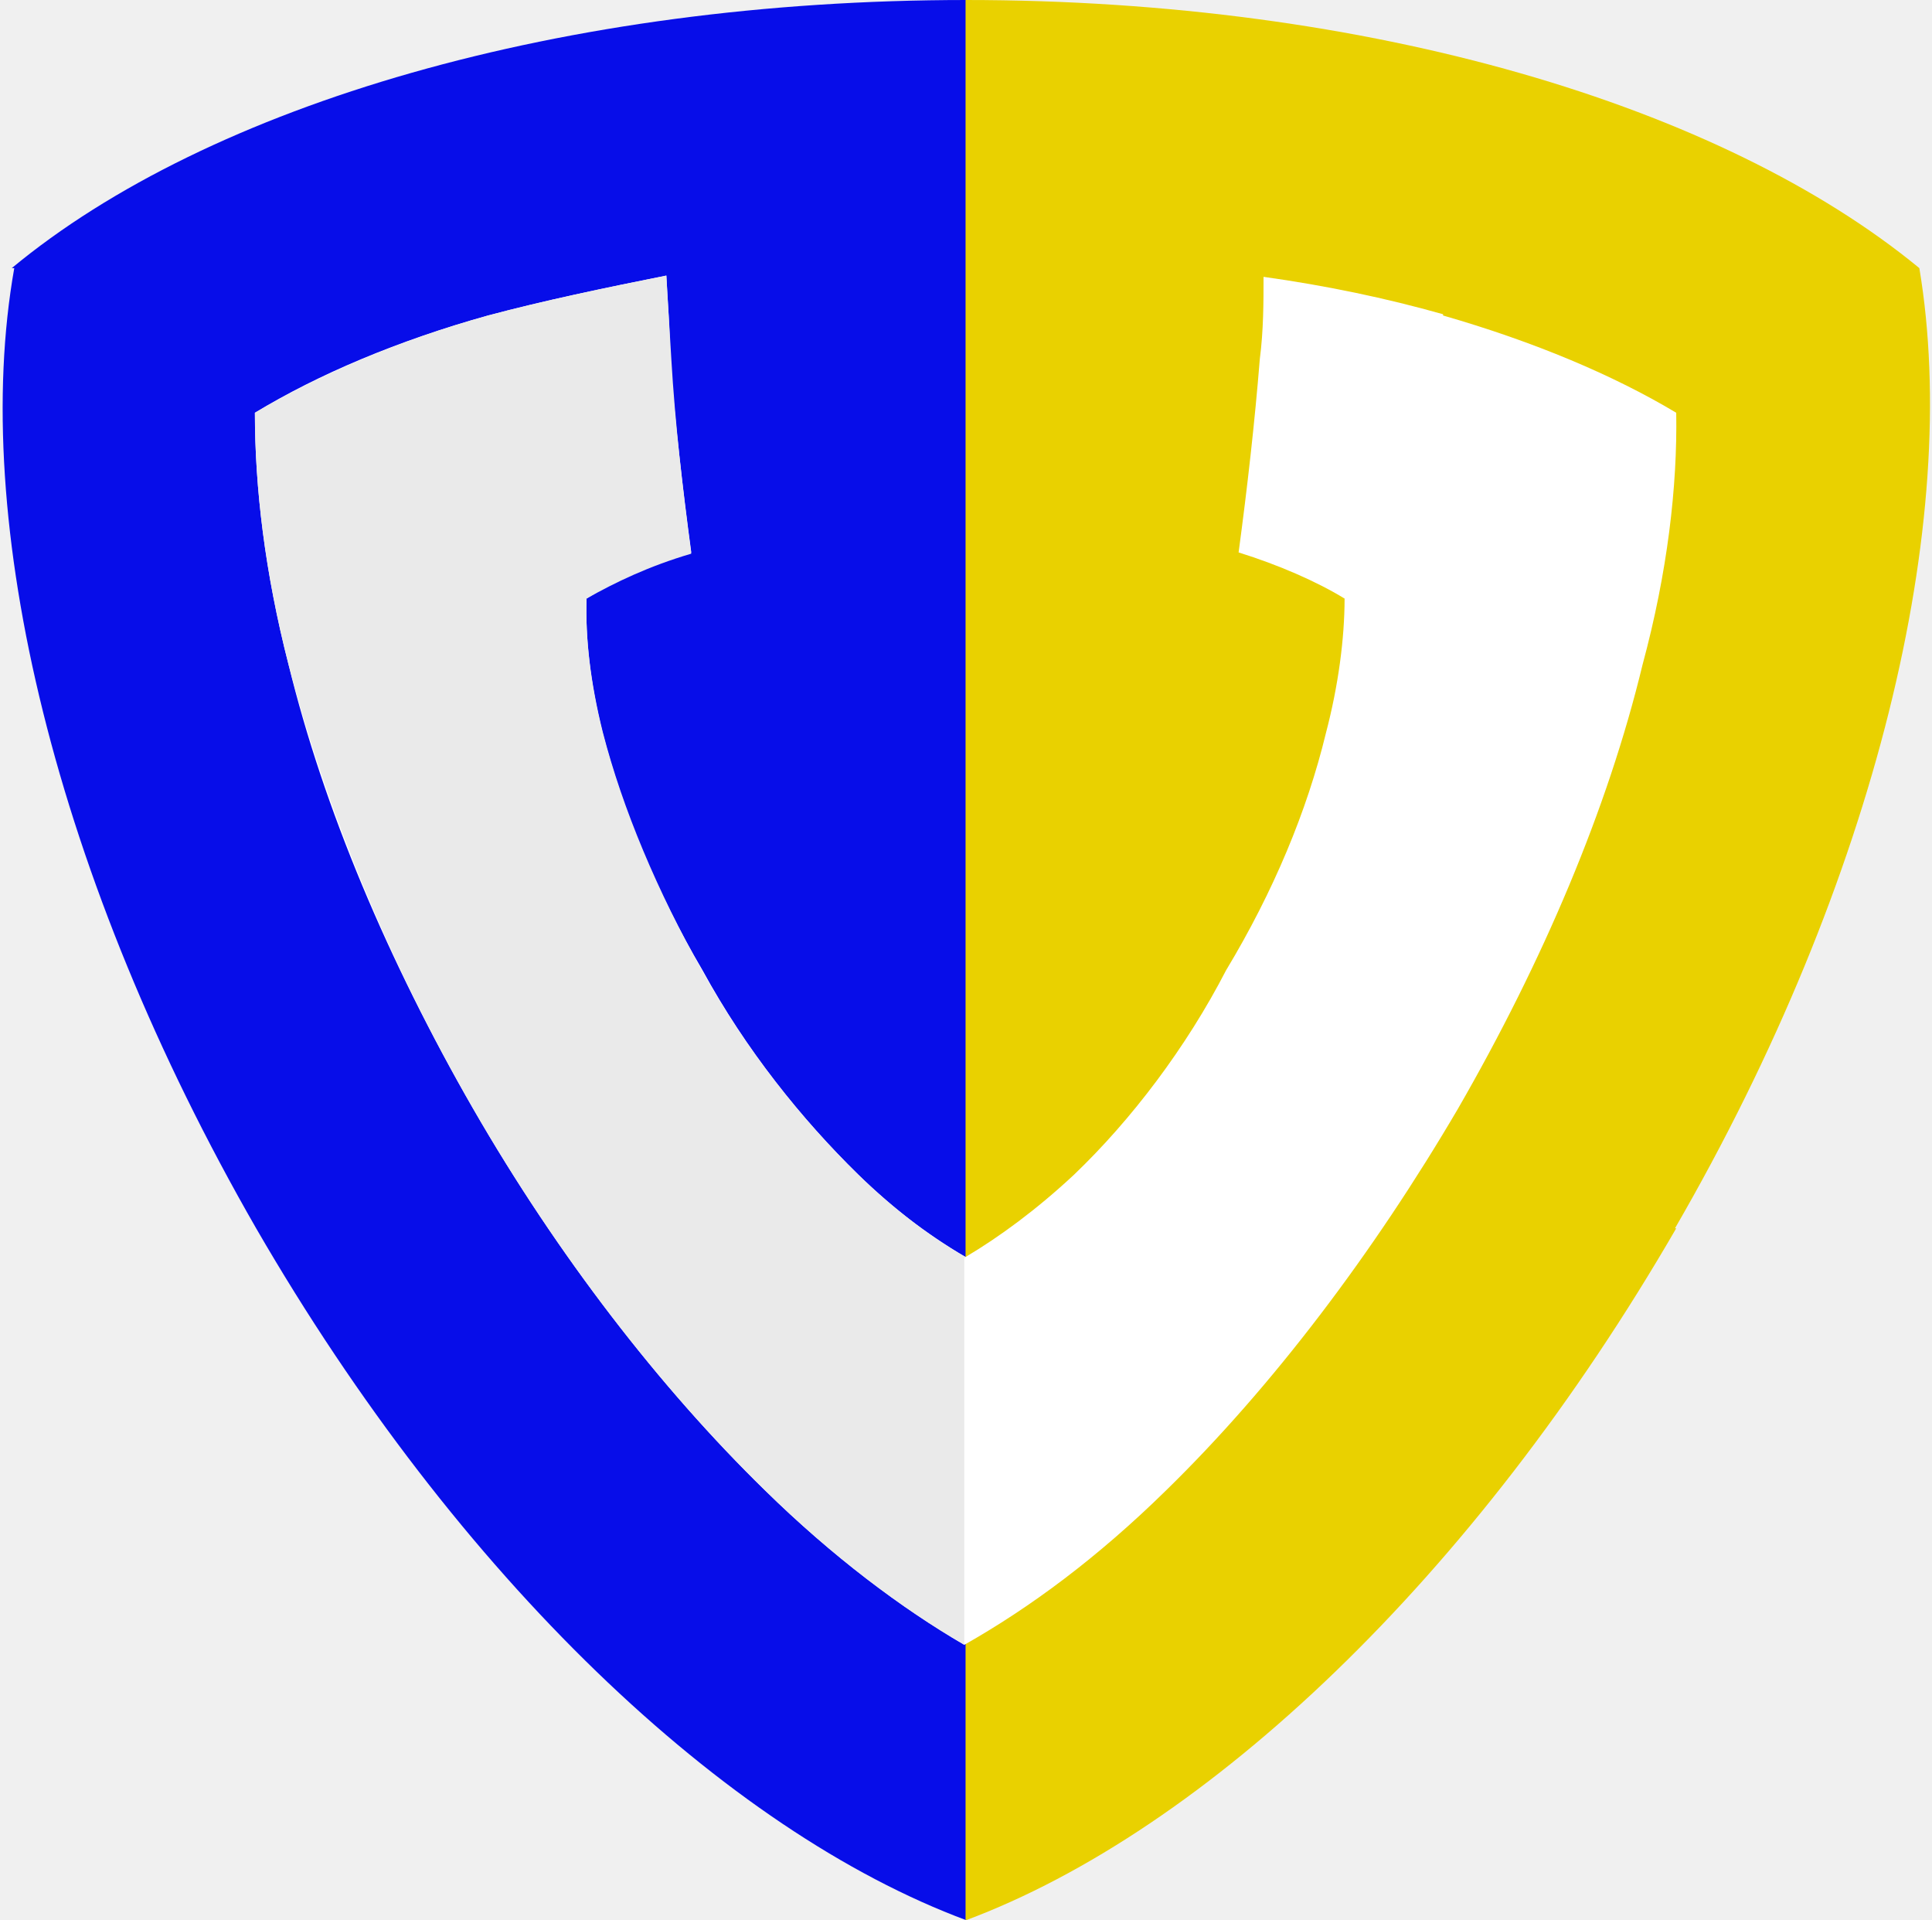
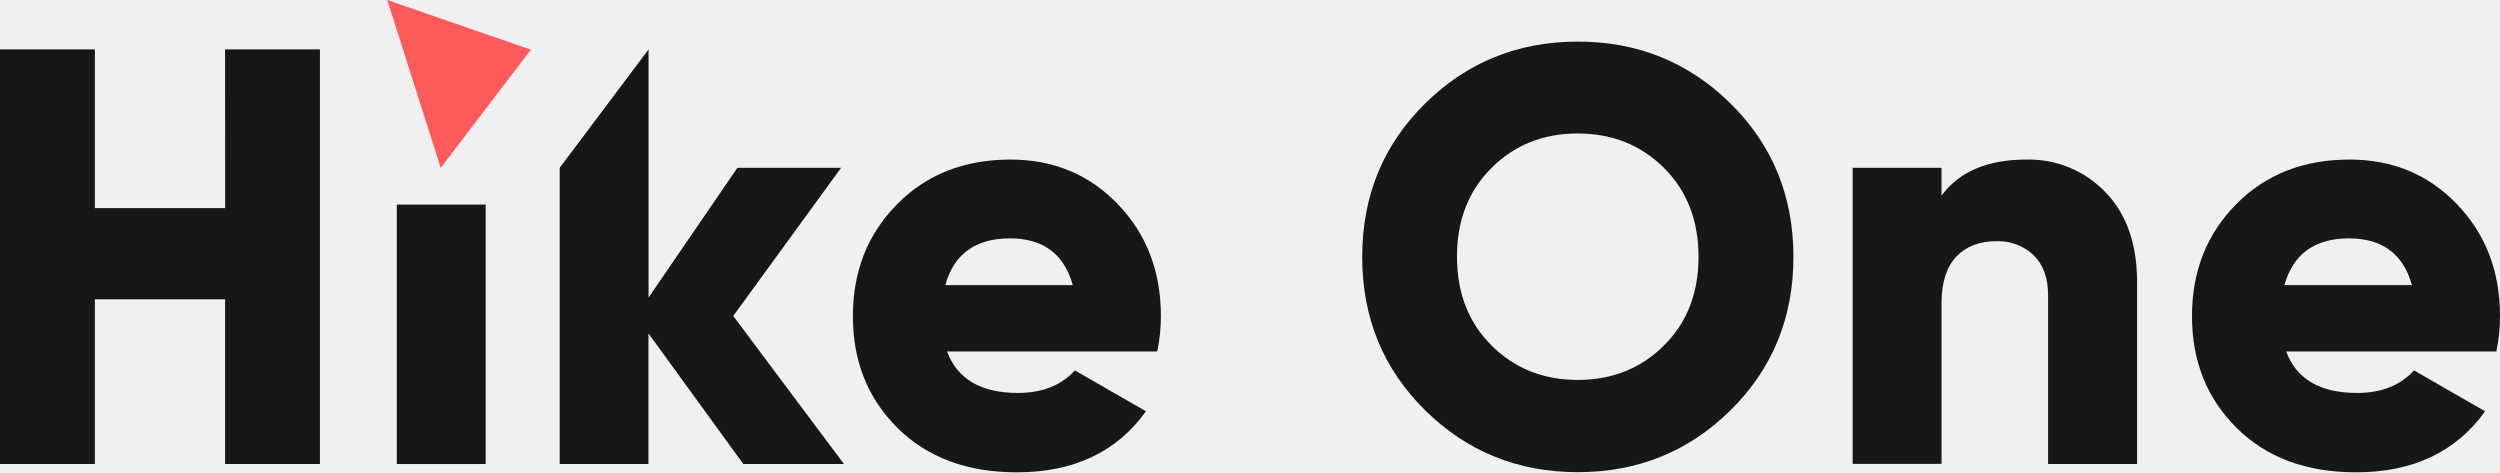
- <svg xmlns="http://www.w3.org/2000/svg" width="155" height="154" viewBox="0 0 154.67 153.96">
-   <path fill="#070de9" d="M1 21.5c-3.6 20.3 3.3 49 19.4 77 16.2 28 37.6 48.3 57 55.5V0C45 0 16.6 8.4.8 21.5z" />
-   <path fill="#e9d100" d="M134.2 98.5c16.2-28 23-56.7 19.6-77C138 8.5 109.8 0 77.3 0v154c19.3-7.2 40.8-27.5 57-55.5z" />
-   <path fill="#FFF" d="M115.6 25.2c-4.6-1.3-9.4-2.3-14.4-3 0 2 0 4.3-.3 6.6-.4 5-1 10.3-1.7 15.5 3.2 1 6.2 2.3 8.5 3.7 0 3.2-.5 7-1.5 10.8-1.5 6.2-4.2 12.7-8 19C95 84 90.6 89.8 86 94.2c-3 2.8-6 5-8.7 6.6a44 44 0 0 1-8.6-6.6c-4.6-4.5-9-10-12.5-16.4-3.7-6.3-6.4-12.8-8-19-1-4-1.4-7.6-1.3-10.8 2.2-1.4 5-2.7 8.4-3.7-.7-5.2-1.3-10.5-1.7-15.5 0-2.4-.2-4.6-.3-6.7-5 1-9.8 2-14.3 3.2-7.2 2-13.6 4.7-18.7 7.8 0 6 .8 12.8 2.7 20.2 2.8 11.5 8 23.8 14.8 35.6 6.8 11.8 15 22.4 23.4 30.6 5.4 5.3 11 9.5 16 12.4 5.3-3 10.7-7 16.2-12.4 8.5-8.3 16.6-19 23.4-30.6 6.8-11.8 12-24 14.8-35.6 2-7.4 2.8-14.3 2.7-20.2-5-3-11.4-5.7-18.7-7.8z" />
-   <path fill="#EAEAEA" d="M77.3 100.8c-2.7-1.5-5.7-3.8-8.6-6.6-4.5-4.4-9-10-12.5-16.3-3.6-6.4-6.4-13-8-19.2-1-4-1.4-7.6-1.3-10.7 2.3-1.3 5-2.6 8.4-3.6-.7-5.2-1.3-10.5-1.6-15.6l-.4-6.7c-5 1-9.8 2-14.3 3.2-7.2 2-13.6 4.8-18.7 7.8 0 6 .8 12.8 2.7 20.2 3 11.5 8 23.8 14.8 35.6 6.8 11.8 15 22.4 23.4 30.6 5.4 5.3 11 9.5 16 12.4v-31z" />
+ <svg xmlns="http://www.w3.org/2000/svg" height="22" viewBox="50 50.01 685.14 129.44">
+   <polygon fill="#FE595B" points="156.13,50.01 170.78,96.02 195.48,63.62 " />
+   <path class="logo-body" fill="#171717" d="M111.68,63.55h26v113.63h-26v-45.13H76v45.12H50V63.55h26v43.5h35.71L111.68,63.55z" />
+   <path class="logo-body" fill="#171717" d="M158.75,177.18v-71.1h24.35v71.1H158.75z" />
+   <path class="logo-body" fill="#171717" d="M281.3,177.18h-27.59l-26-35.8v35.8h-24.32V96l24.35-32.44v68L252.09,96h28.41l-29.55,40.6L281.3,177.18z" />
+   <path class="logo-body" fill="#171717" d="M309.55,146.34c2.807,7.573,9.29,11.36,19.45,11.36c6.6,0,11.793-2.057,15.58-6.171l19.48,11.201 c-8,11.146-19.797,16.72-35.39,16.72c-13.633,0-24.537-4.057-32.71-12.171c-8.173-8.113-12.247-18.34-12.22-30.68 c0-12.227,4.03-22.426,12.09-30.6c8.06-8.173,18.423-12.26,31.09-12.26c11.793,0,21.613,4.086,29.46,12.26 c7.847,8.174,11.77,18.373,11.77,30.6c0.011,3.273-0.324,6.538-1,9.74H309.55z M309.06,128.16H344 c-2.38-8.547-8.117-12.82-17.21-12.82C317.35,115.334,311.44,119.606,309.06,128.16z" />
+   <path class="logo-body" fill="#171717" d="M524.291,162.41c-11.475,11.333-25.434,17-41.881,17s-30.406-5.667-41.879-17 c-11.475-11.334-17.211-25.334-17.211-42c0-16.667,5.736-30.667,17.211-42c11.473-11.333,25.432-17,41.879-17 s30.406,5.667,41.881,17c11.473,11.333,17.209,25.333,17.209,42C541.5,137.076,535.763,151.076,524.291,162.41z M458.791,144.721 c6.332,6.279,14.207,9.416,23.619,9.409c9.414-0.007,17.277-3.146,23.59-9.42c6.334-6.273,9.498-14.39,9.49-24.351 C515.484,110.4,512.32,102.28,506,96c-6.332-6.273-14.207-9.41-23.619-9.41c-9.414,0-17.277,3.137-23.59,9.41 c-6.334,6.28-9.5,14.396-9.5,24.35s3.166,18.074,9.5,24.36V144.721z" />
+   <path class="logo-body" fill="#171717" d="M605.291,93.74c8.172-0.216,16.055,3.026,21.709,8.93c5.787,5.954,8.68,14.177,8.68,24.67v49.83h-24.389 v-46.25c0-4.76-1.334-8.427-4-11c-2.736-2.572-6.387-3.943-10.141-3.811c-4.666,0-8.334,1.407-11,4.221s-4.02,6.98-4.061,12.5 v44.311H557.73V96h24.35v7.63C586.947,97.043,594.683,93.747,605.291,93.74z" />
+   <path class="logo-body" fill="#171717" d="M676.541,146.34c2.812,7.573,9.299,11.36,19.459,11.36c6.6,0,11.793-2.057,15.58-6.171l19.48,11.201 c-8,11.146-19.797,16.72-35.391,16.72c-13.633,0-24.537-4.057-32.709-12.171c-8.174-8.113-12.25-18.34-12.23-30.68 c0-12.227,4.029-22.426,12.09-30.6c8.061-8.173,18.424-12.26,31.09-12.26c11.793,0,21.613,4.086,29.461,12.26 c7.846,8.174,11.77,18.373,11.77,30.6c0.01,3.273-0.324,6.538-1,9.74H676.541z M676.05,128.16H711 c-2.379-8.547-8.117-12.82-17.209-12.82c-9.441-0.006-15.35,4.267-17.73,12.82H676.05z" />
</svg>
